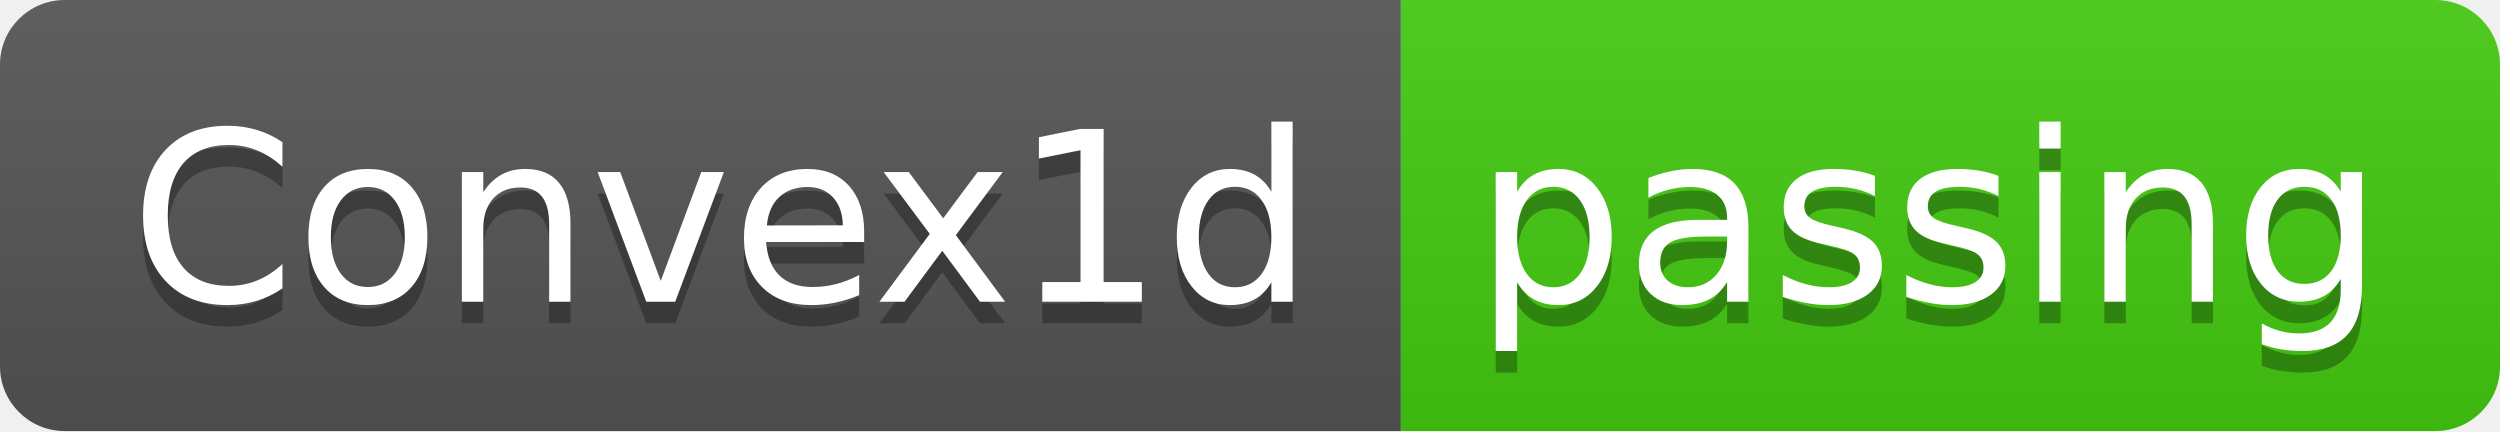
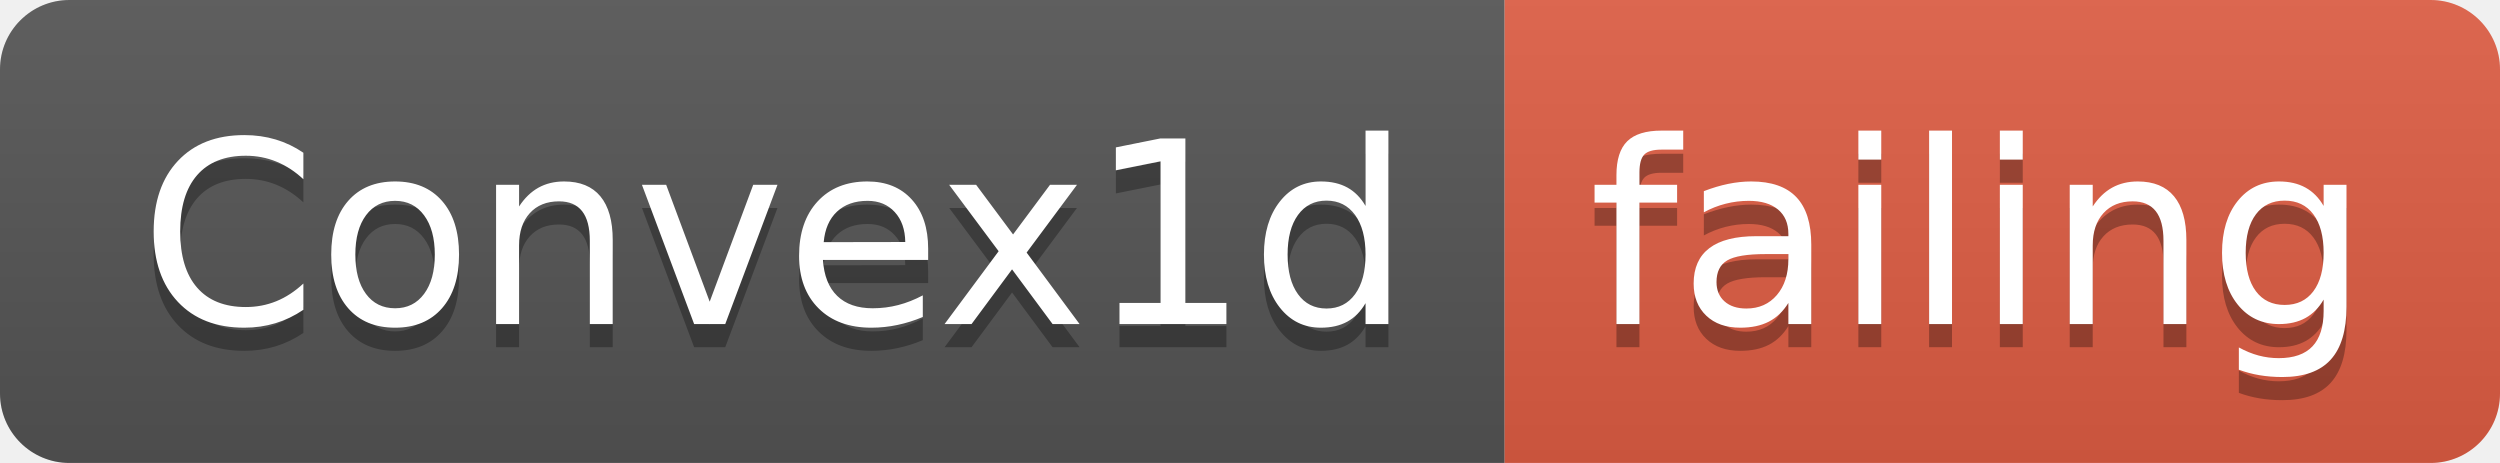
- <svg xmlns="http://www.w3.org/2000/svg" width="116" height="20">
+ <svg xmlns="http://www.w3.org/2000/svg" width="108" height="20">
  <linearGradient id="smooth" x2="0" y2="100%">
    <stop offset="0" stop-color="#bbb" stop-opacity=".1" />
    <stop offset="1" stop-opacity=".1" />
  </linearGradient>
  <clipPath id="round">
-     <rect width="116" height="20" rx="3" fill="#fff" />
+     <rect width="108" height="20" rx="3" fill="#fff" />
  </clipPath>
  <g clip-path="url(#round)">
    <rect width="65" height="20" fill="#555" />
-     <rect x="65" width="51" height="20" fill="#4c1" />
-     <rect width="116" height="20" fill="url(#smooth)" />
+     <rect x="65" width="43" height="20" fill="#e05d44" />
+     <rect width="108" height="20" fill="url(#smooth)" />
  </g>
  <g fill="#fff" text-anchor="middle" font-family="DejaVu Sans,Verdana,Geneva,sans-serif" font-size="110">
    <text x="335" y="150" fill="#010101" fill-opacity=".3" transform="scale(0.1)" textLength="550" lengthAdjust="spacing">Convex1d</text>
    <text x="335" y="140" transform="scale(0.1)" textLength="550" lengthAdjust="spacing">Convex1d</text>
-     <text x="895" y="150" fill="#010101" fill-opacity=".3" transform="scale(0.1)" textLength="410" lengthAdjust="spacing">passing</text>
-     <text x="895" y="140" transform="scale(0.1)" textLength="410" lengthAdjust="spacing">passing</text>
+     <text x="855" y="150" fill="#010101" fill-opacity=".3" transform="scale(0.1)" textLength="330" lengthAdjust="spacing">failing</text>
+     <text x="855" y="140" transform="scale(0.1)" textLength="330" lengthAdjust="spacing">failing</text>
  </g>
</svg>
